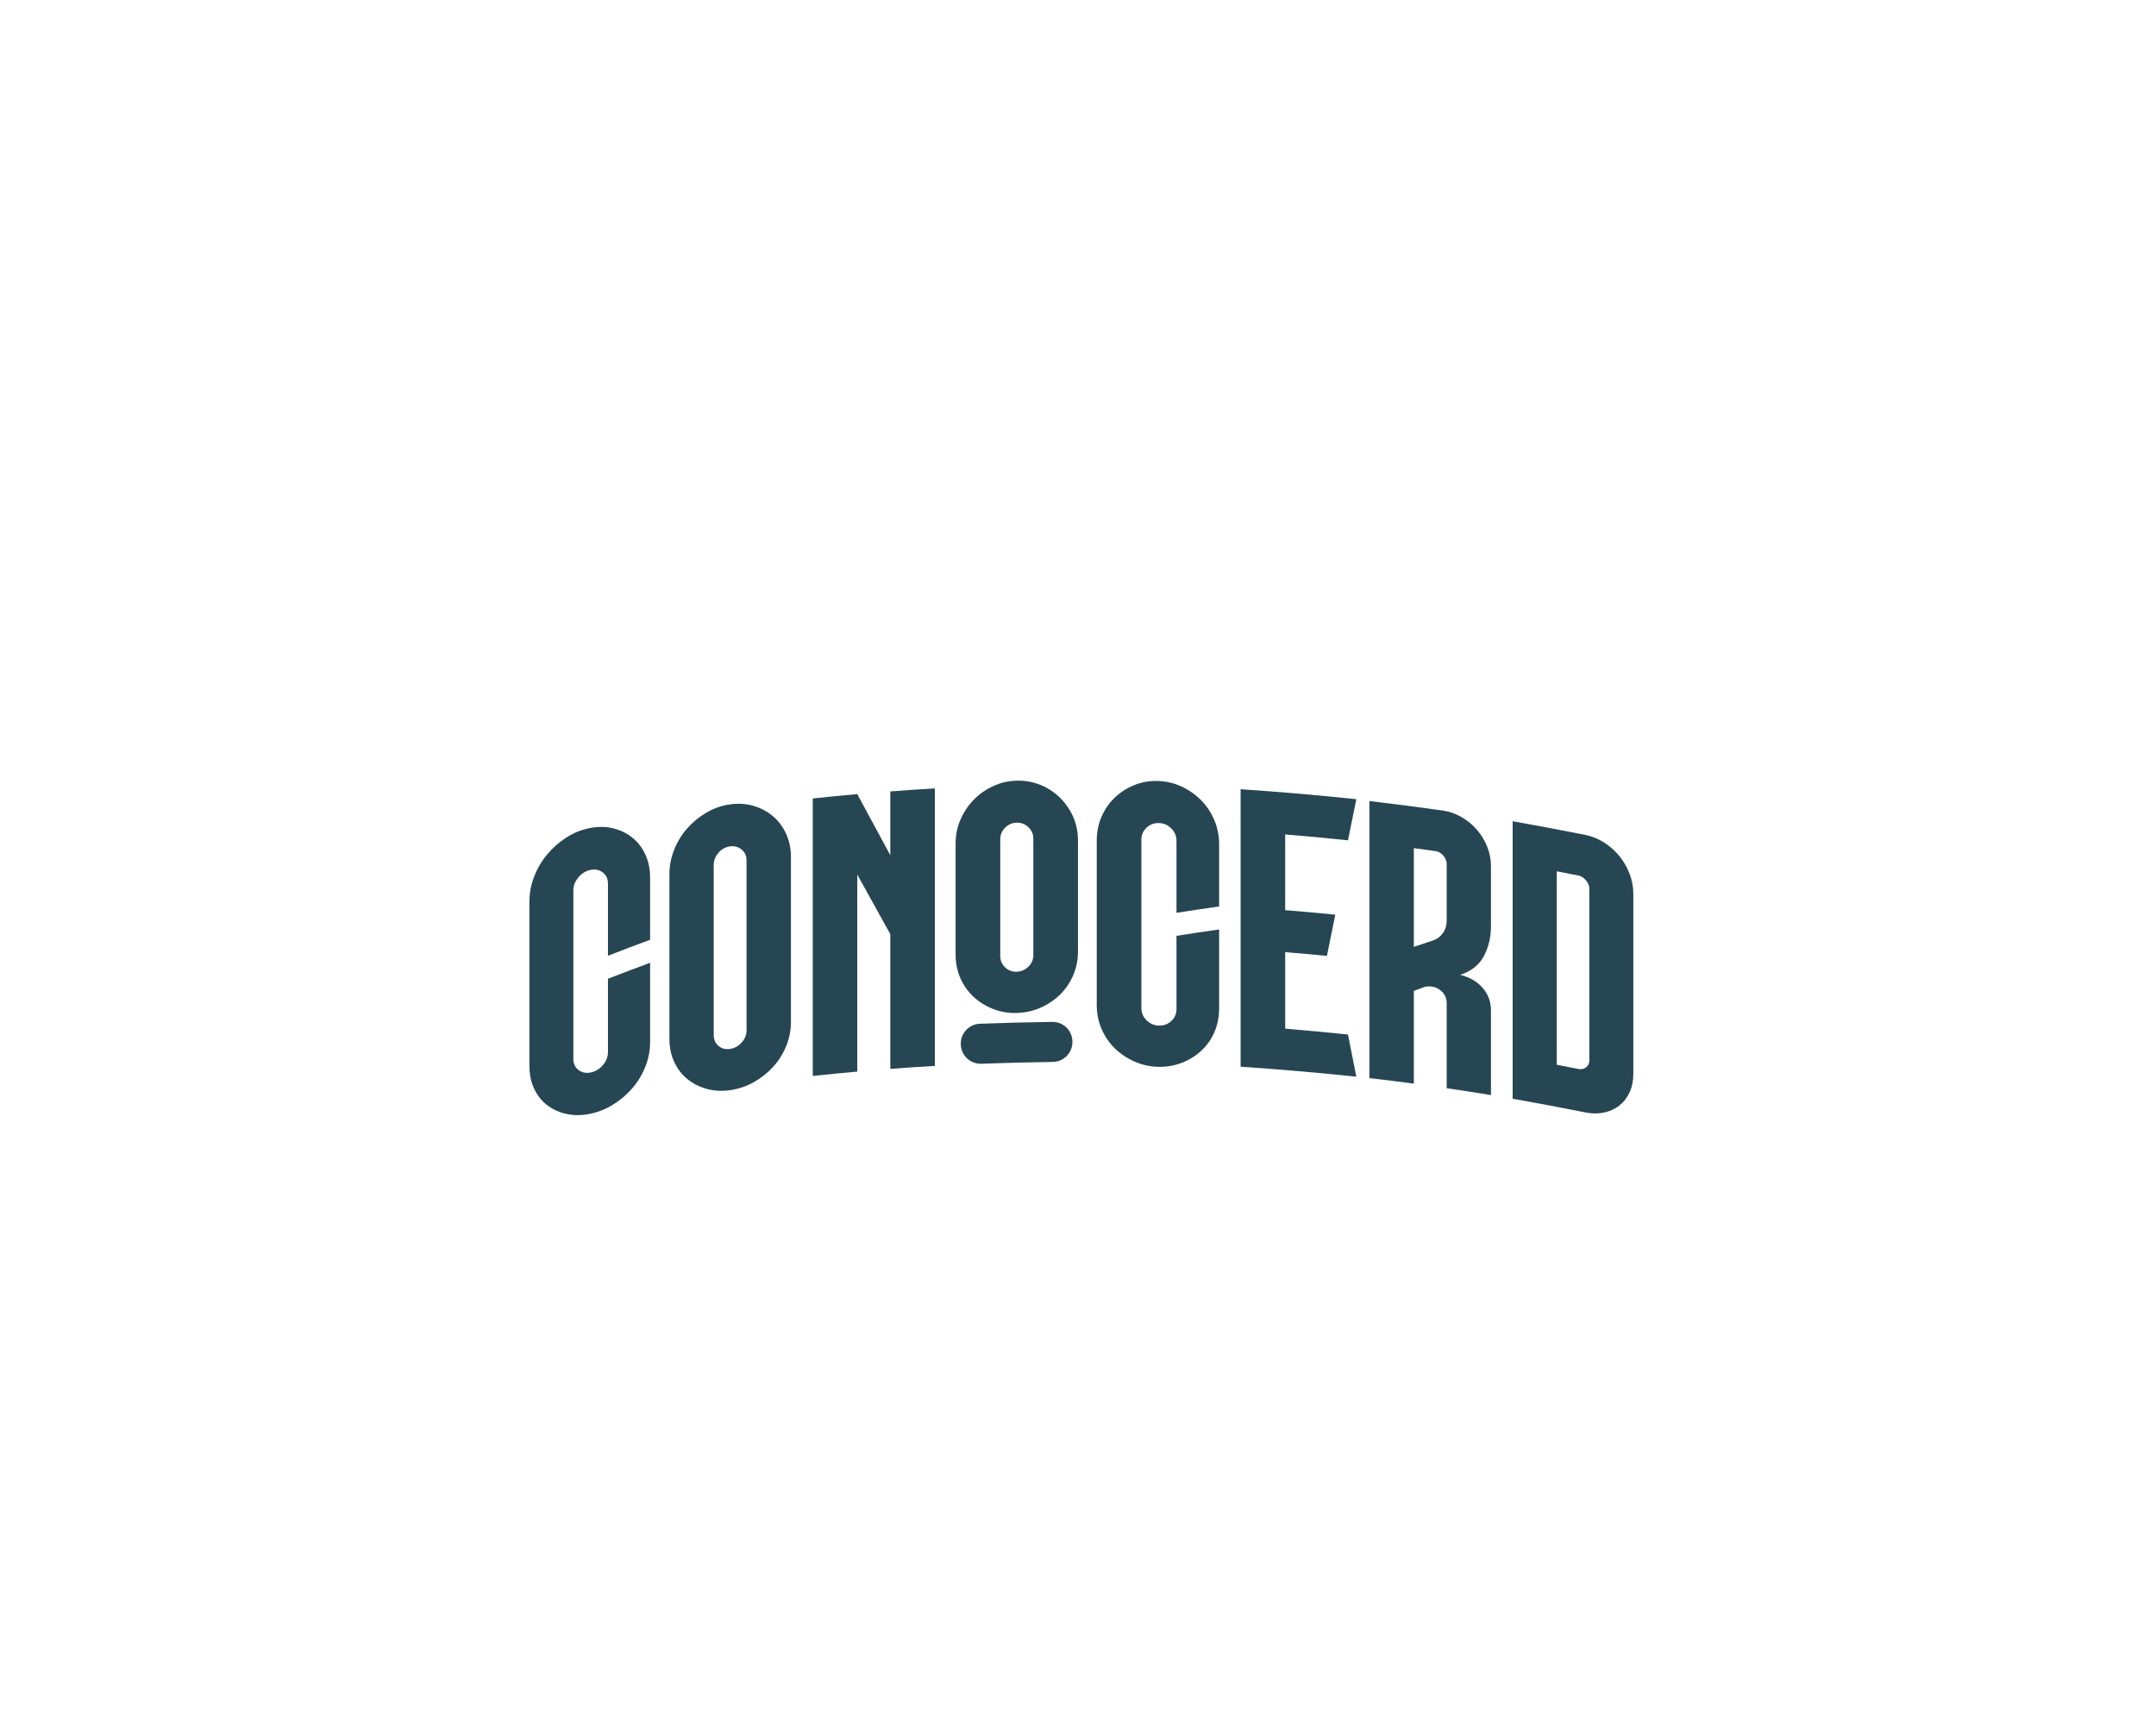
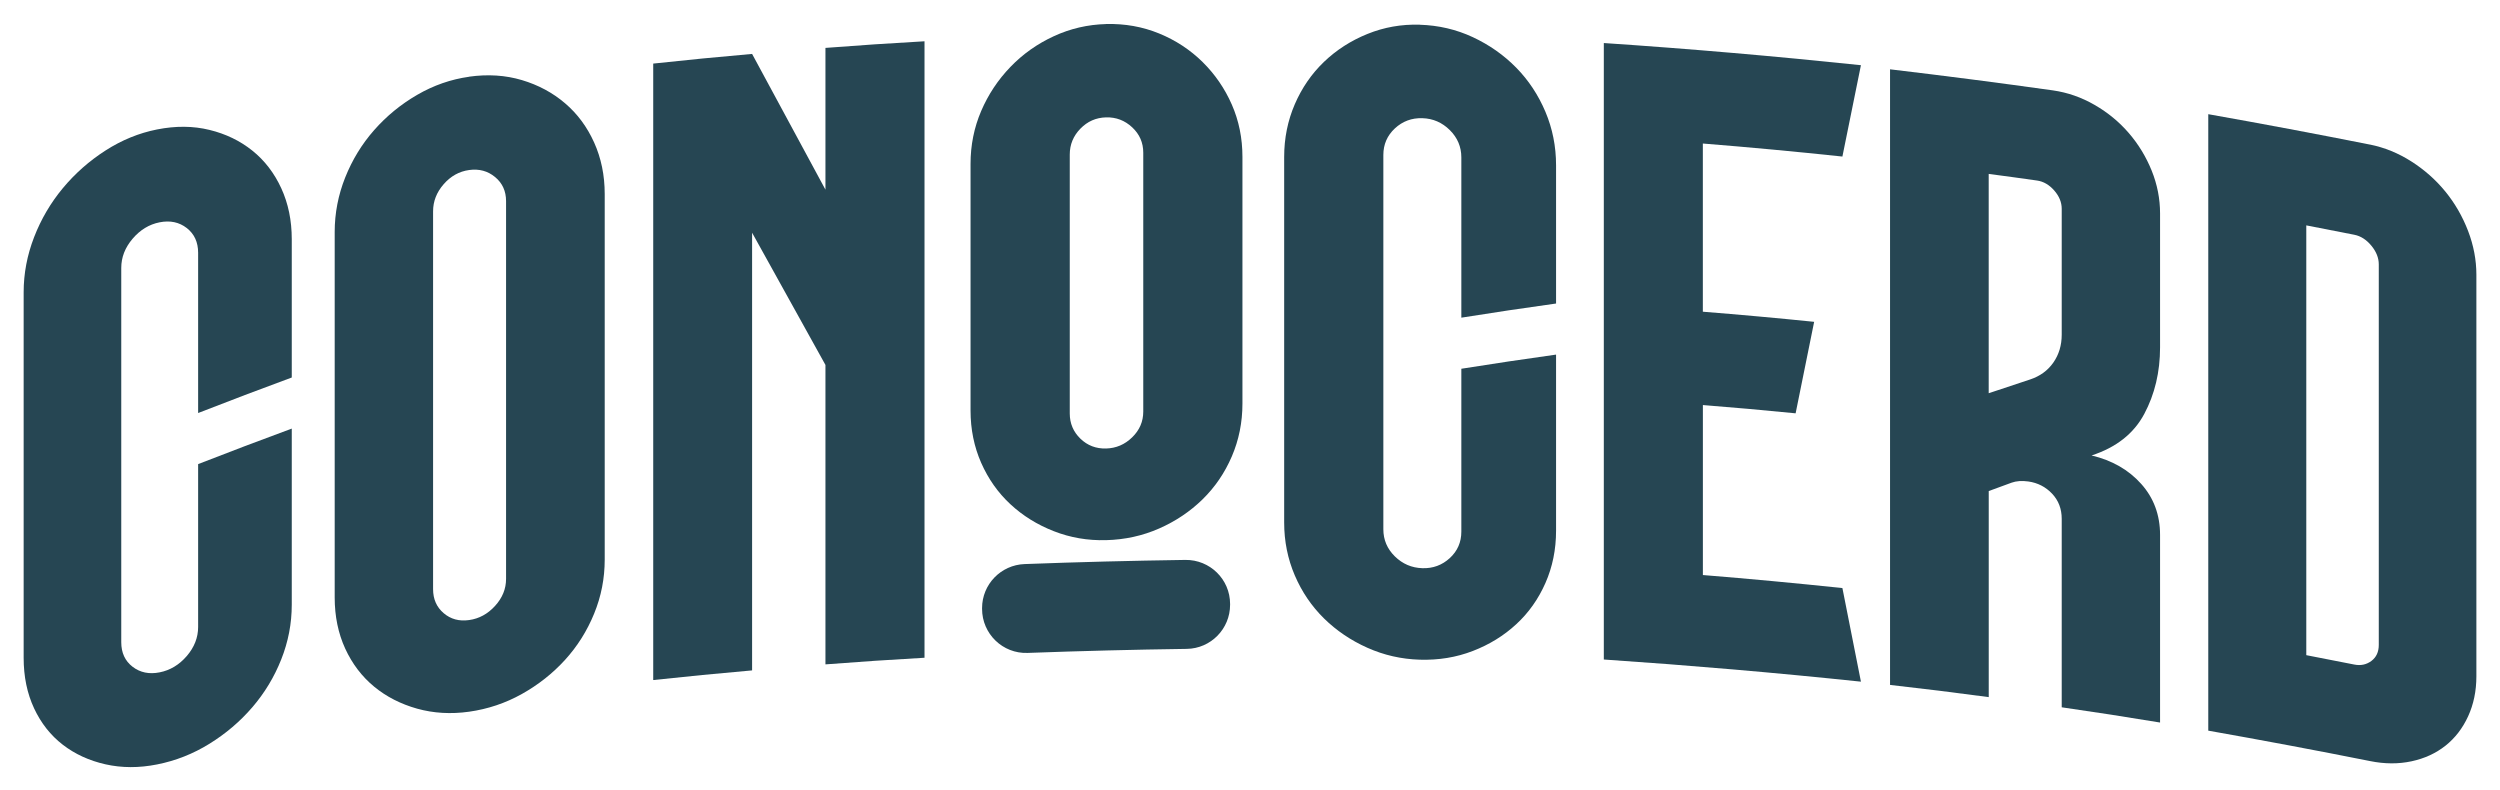
- <svg xmlns="http://www.w3.org/2000/svg" fill="#264653" id="Capa_1" data-name="Capa 1" viewBox="0 0 1280 1024">
+ <svg xmlns="http://www.w3.org/2000/svg" fill="#264653" id="Capa_1" data-name="Capa 1" viewBox="308 457 668 211">
  <defs />
  <path class="cls-1" d="M349.96,491.59c4.98-.99,9.65-.95,14.01.12,4.36,1.06,8.18,2.91,11.46,5.54,3.27,2.62,5.85,5.98,7.72,10.04,1.87,4.07,2.81,8.61,2.81,13.63v36.95c-10.02,3.71-15.03,5.61-25.02,9.49v-42.83c0-2.82-1.02-5.03-3.04-6.6-2.02-1.57-4.44-2.08-7.24-1.53-2.8.55-5.21,2.02-7.23,4.39-2.02,2.37-3.03,4.97-3.03,7.8,0,33.34,0,66.67,0,100.01,0,2.82,1.01,5.01,3.03,6.56,2.02,1.55,4.43,2.05,7.23,1.49,2.8-.55,5.21-2,7.24-4.35,2.02-2.35,3.04-4.94,3.04-7.76v-43.53c10-3.88,15-5.78,25.02-9.49v47.06c0,5.02-.94,9.89-2.81,14.61-1.87,4.72-4.45,8.98-7.72,12.78-3.27,3.81-7.1,7.06-11.46,9.76-4.36,2.7-9.03,4.55-14.01,5.53-4.82.96-9.41.95-13.76-.03-4.35-.98-8.15-2.72-11.41-5.23-3.26-2.51-5.82-5.75-7.68-9.73-1.86-3.98-2.79-8.48-2.79-13.5v-97.66c0-5.02.93-9.93,2.79-14.74,1.86-4.8,4.42-9.17,7.68-13.09,3.26-3.92,7.06-7.28,11.41-10.07,4.35-2.79,8.93-4.66,13.76-5.62Z" />
  <path class="cls-1" d="M433.34,477.49c5.01-.7,9.72-.4,14.11.91,4.39,1.31,8.24,3.38,11.53,6.19,3.3,2.81,5.89,6.31,7.77,10.48,1.88,4.17,2.83,8.77,2.83,13.79,0,32.55,0,65.11,0,97.66,0,5.02-.94,9.84-2.83,14.45-1.88,4.61-4.48,8.73-7.77,12.35-3.3,3.62-7.14,6.65-11.53,9.11-4.39,2.46-9.1,4.03-14.11,4.74-4.86.68-9.48.41-13.86-.81-4.38-1.23-8.22-3.18-11.5-5.88-3.28-2.7-5.86-6.09-7.74-10.17-1.87-4.08-2.81-8.64-2.81-13.66v-97.66c0-5.02.94-9.88,2.81-14.58,1.88-4.7,4.45-8.92,7.74-12.65,3.28-3.73,7.12-6.88,11.5-9.42,4.38-2.54,9-4.15,13.86-4.83ZM443.22,510.73c0-2.67-.98-4.81-2.94-6.43-1.96-1.62-4.27-2.24-6.93-1.87-2.67.37-4.93,1.64-6.81,3.8-1.88,2.15-2.82,4.57-2.82,7.24v100.95c0,2.67.94,4.8,2.82,6.41,1.88,1.61,4.15,2.23,6.81,1.85,2.66-.37,4.98-1.63,6.93-3.78,1.96-2.15,2.94-4.55,2.94-7.22,0-33.65,0-67.3,0-100.95Z" />
  <path class="cls-1" d="M528.56,469.8c10.58-.8,15.88-1.16,26.47-1.77,0,54.91,0,109.82,0,164.72-10.59.61-15.89.97-26.47,1.77,0-26.67,0-53.34,0-80.01-6.52-11.79-13.05-23.56-19.6-35.33,0,38.98,0,77.97,0,116.95-10.58.94-15.86,1.46-26.42,2.58,0-54.91,0-109.82,0-164.72,10.56-1.13,15.85-1.64,26.42-2.58,6.55,12.08,13.08,24.17,19.6,36.27,0-12.63,0-25.26,0-37.89Z" />
  <path class="cls-1" d="M603.53,463.42c5.05-.13,9.78.72,14.2,2.53,4.42,1.81,8.29,4.36,11.6,7.62,3.31,3.27,5.92,7.06,7.81,11.37,1.89,4.31,2.84,8.98,2.84,14v65.89c0,5.02-.95,9.73-2.84,14.13-1.89,4.4-4.5,8.22-7.81,11.46-3.31,3.24-7.18,5.84-11.6,7.79-4.42,1.95-9.15,2.99-14.2,3.12-4.89.13-9.55-.67-13.96-2.4-4.42-1.73-8.28-4.12-11.59-7.2-3.31-3.07-5.91-6.76-7.81-11.06-1.89-4.3-2.84-8.96-2.84-13.98v-65.89c0-5.02.95-9.73,2.84-14.14,1.89-4.4,4.49-8.33,7.81-11.77,3.31-3.44,7.18-6.18,11.59-8.21,4.41-2.04,9.07-3.12,13.96-3.25ZM570.41,619.69c0-.07,0-.14,0-.21,0-6.34,5.03-11.53,11.36-11.76,14.31-.54,28.62-.9,42.94-1.11,6.58-.09,11.97,5.19,11.97,11.77v.23c0,6.42-5.15,11.68-11.57,11.77-14.18.2-28.35.56-42.52,1.08-6.66.25-12.18-5.1-12.18-11.76ZM613.48,497.79c0-2.67-.99-4.93-2.96-6.77-1.97-1.84-4.3-2.73-6.98-2.66-2.69.07-4.97,1.08-6.86,3.02-1.89,1.94-2.84,4.25-2.84,6.91v69.18c0,2.67.95,4.91,2.84,6.74,1.89,1.83,4.18,2.7,6.86,2.63,2.68-.07,5.01-1.06,6.98-2.99,1.97-1.92,2.96-4.21,2.96-6.88v-69.18Z" />
  <path class="cls-1" d="M687.34,463.61c5.05.15,9.78,1.26,14.2,3.32,4.41,2.06,8.28,4.78,11.59,8.15,3.31,3.37,5.91,7.31,7.81,11.8,1.89,4.49,2.84,9.25,2.84,14.27v36.95c-10.12,1.42-15.18,2.18-25.31,3.78v-42.83c0-2.82-1.03-5.26-3.08-7.29-2.05-2.03-4.5-3.1-7.34-3.18-2.84-.09-5.29.83-7.34,2.73-2.05,1.91-3.08,4.28-3.08,7.1,0,33.34,0,66.67,0,100.01,0,2.82,1.03,5.24,3.08,7.25,2.05,2.01,4.5,3.06,7.34,3.15,2.84.09,5.28-.81,7.34-2.7,2.05-1.89,3.08-4.24,3.08-7.06v-43.53c10.13-1.6,15.19-2.35,25.31-3.78v47.06c0,5.02-.95,9.68-2.84,13.97-1.89,4.29-4.49,7.97-7.81,11.02-3.31,3.06-7.18,5.44-11.59,7.14-4.42,1.71-9.15,2.48-14.2,2.33-4.89-.15-9.55-1.21-13.96-3.18-4.42-1.97-8.29-4.59-11.6-7.84-3.31-3.26-5.92-7.09-7.81-11.5-1.89-4.41-2.84-9.12-2.84-14.14v-97.66c0-5.02.95-9.72,2.84-14.1,1.89-4.37,4.5-8.16,7.81-11.33,3.31-3.17,7.18-5.66,11.6-7.45,4.42-1.79,9.07-2.62,13.96-2.47Z" />
  <path class="cls-1" d="M763,495.34c0,14.98,0,29.96,0,44.95,9.92.79,19.84,1.69,29.74,2.7-1.98,9.78-2.97,14.67-4.95,24.45-9.91-.97-14.87-1.41-24.78-2.21,0,15.14,0,30.28,0,45.42,12.44,1.01,24.87,2.17,37.28,3.48,1.98,10,2.97,15,4.95,25.01-22.87-2.4-45.75-4.37-68.7-5.92,0-54.91,0-109.82,0-164.72,22.95,1.54,45.83,3.52,68.7,5.92-1.98,9.76-2.97,14.64-4.95,24.41-12.41-1.32-24.84-2.48-37.28-3.48Z" />
  <path class="cls-2" d="M856.54,481.15c3.91.56,7.64,1.86,11.15,3.89,3.52,2.03,6.57,4.54,9.15,7.54,2.58,3,4.61,6.35,6.1,10.04,1.48,3.69,2.23,7.5,2.23,11.42,0,11.92,0,23.85,0,35.77,0,6.59-1.41,12.52-4.22,17.79-2.81,5.27-7.5,8.95-14.08,11.1,5.48,1.3,9.9,3.84,13.26,7.6,3.36,3.75,5.04,8.31,5.04,13.64,0,16.71,0,33.42,0,50.12-10.5-1.72-15.76-2.54-26.28-4.07,0-16.79,0-33.57,0-50.36,0-2.67-.86-4.91-2.58-6.73-1.72-1.81-3.84-2.9-6.34-3.25-1.73-.24-3.21-.13-4.47.32-2.45.89-3.67,1.34-6.11,2.24,0,18.35,0,36.71,0,55.06-10.54-1.4-15.81-2.05-26.37-3.26,0-54.83,0-109.66,0-164.49,14.53,1.72,29.03,3.6,43.52,5.63ZM839.38,562.07c4.42-1.48,6.63-2.22,11.05-3.67,2.66-.88,4.74-2.39,6.23-4.53,1.49-2.14,2.23-4.62,2.23-7.44,0-11.22,0-22.43,0-33.65,0-1.72-.67-3.36-2-4.88-1.33-1.52-2.86-2.41-4.58-2.66-5.17-.73-7.76-1.09-12.93-1.77,0,19.53,0,39.06,0,58.59Z" />
  <path class="cls-2" d="M941.28,495.63c3.88.79,7.58,2.3,11.07,4.53,3.49,2.23,6.52,4.92,9.08,8.06,2.56,3.15,4.57,6.65,6.05,10.51,1.47,3.85,2.21,7.75,2.21,11.67,0,35.77,0,71.54,0,107.31,0,3.92-.74,7.48-2.21,10.69-1.47,3.2-3.49,5.82-6.05,7.85-2.56,2.03-5.59,3.42-9.08,4.17-3.49.75-7.19.73-11.07-.06-14.38-2.87-28.79-5.57-43.23-8.13,0-54.91,0-109.82,0-164.72,14.44,2.56,28.84,5.27,43.23,8.13ZM943.61,527.64c0-1.72-.66-3.39-1.98-4.99-1.32-1.6-2.84-2.58-4.55-2.92-5.13-1.03-7.7-1.53-12.84-2.51,0,38.28,0,76.56,0,114.84,5.14.98,7.71,1.49,12.84,2.51,1.71.34,3.23.02,4.55-.96,1.32-.99,1.98-2.42,1.98-4.3,0-33.89,0-67.77,0-101.66Z" />
</svg>
